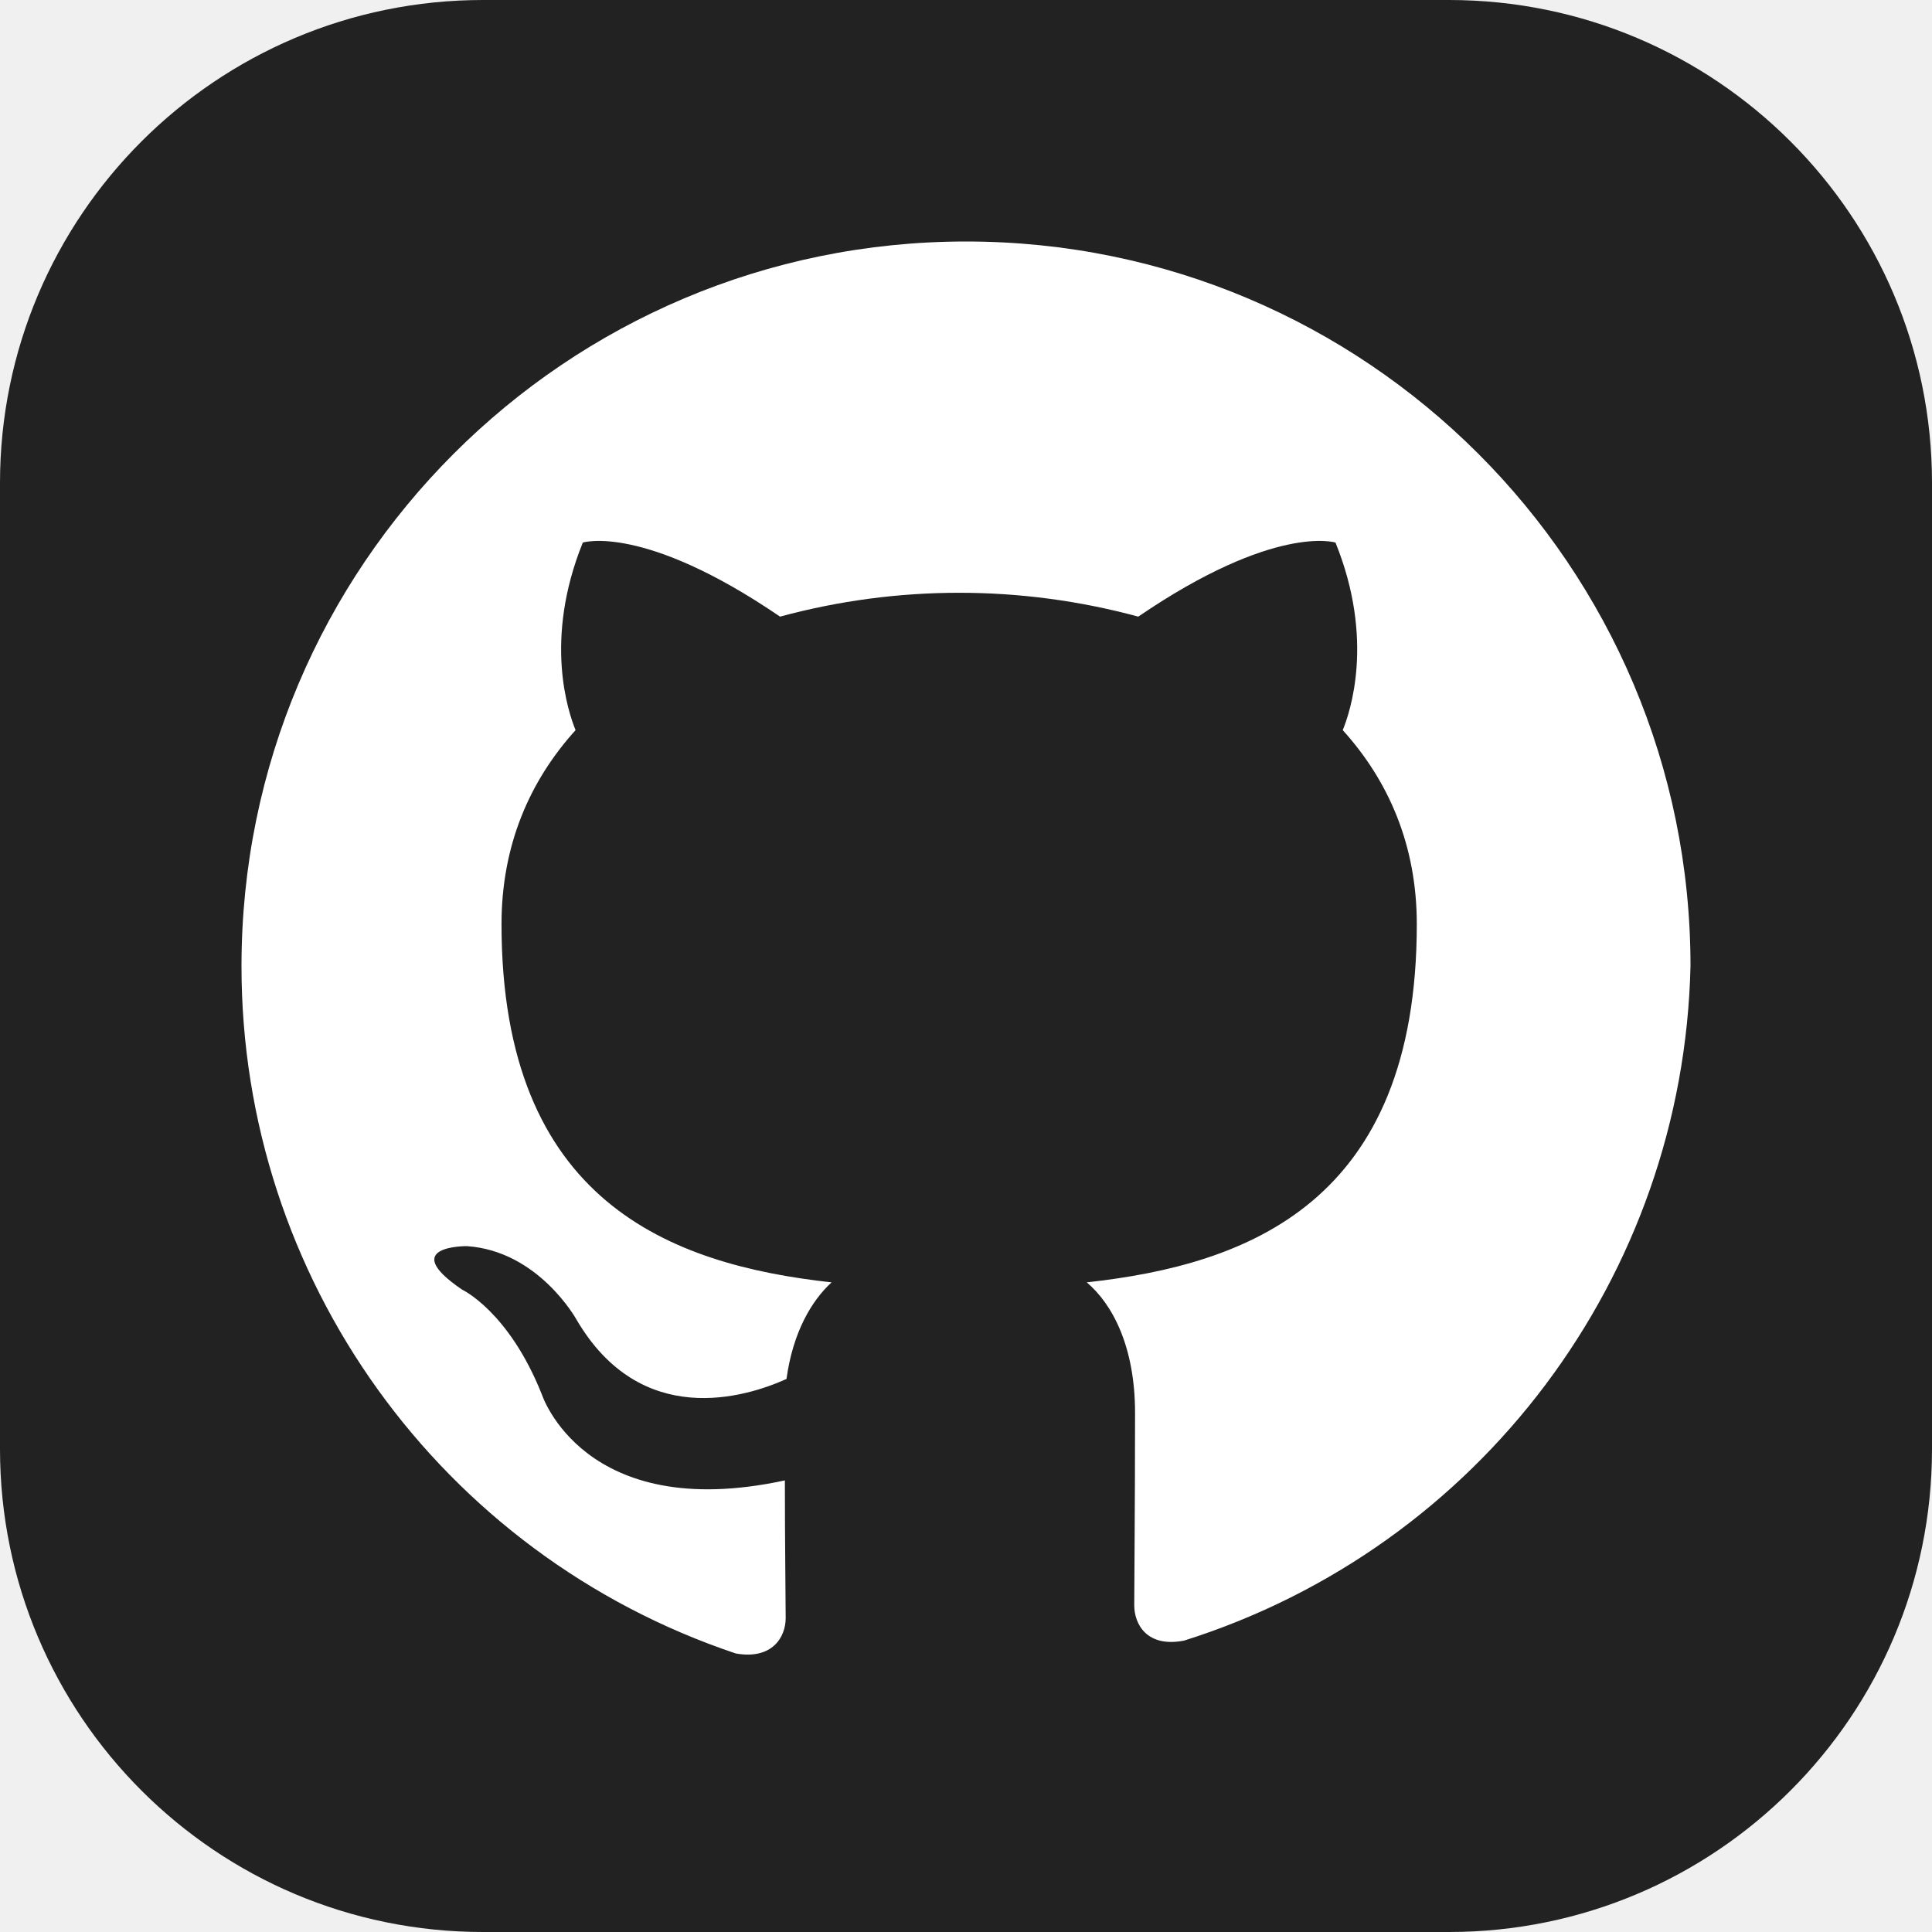
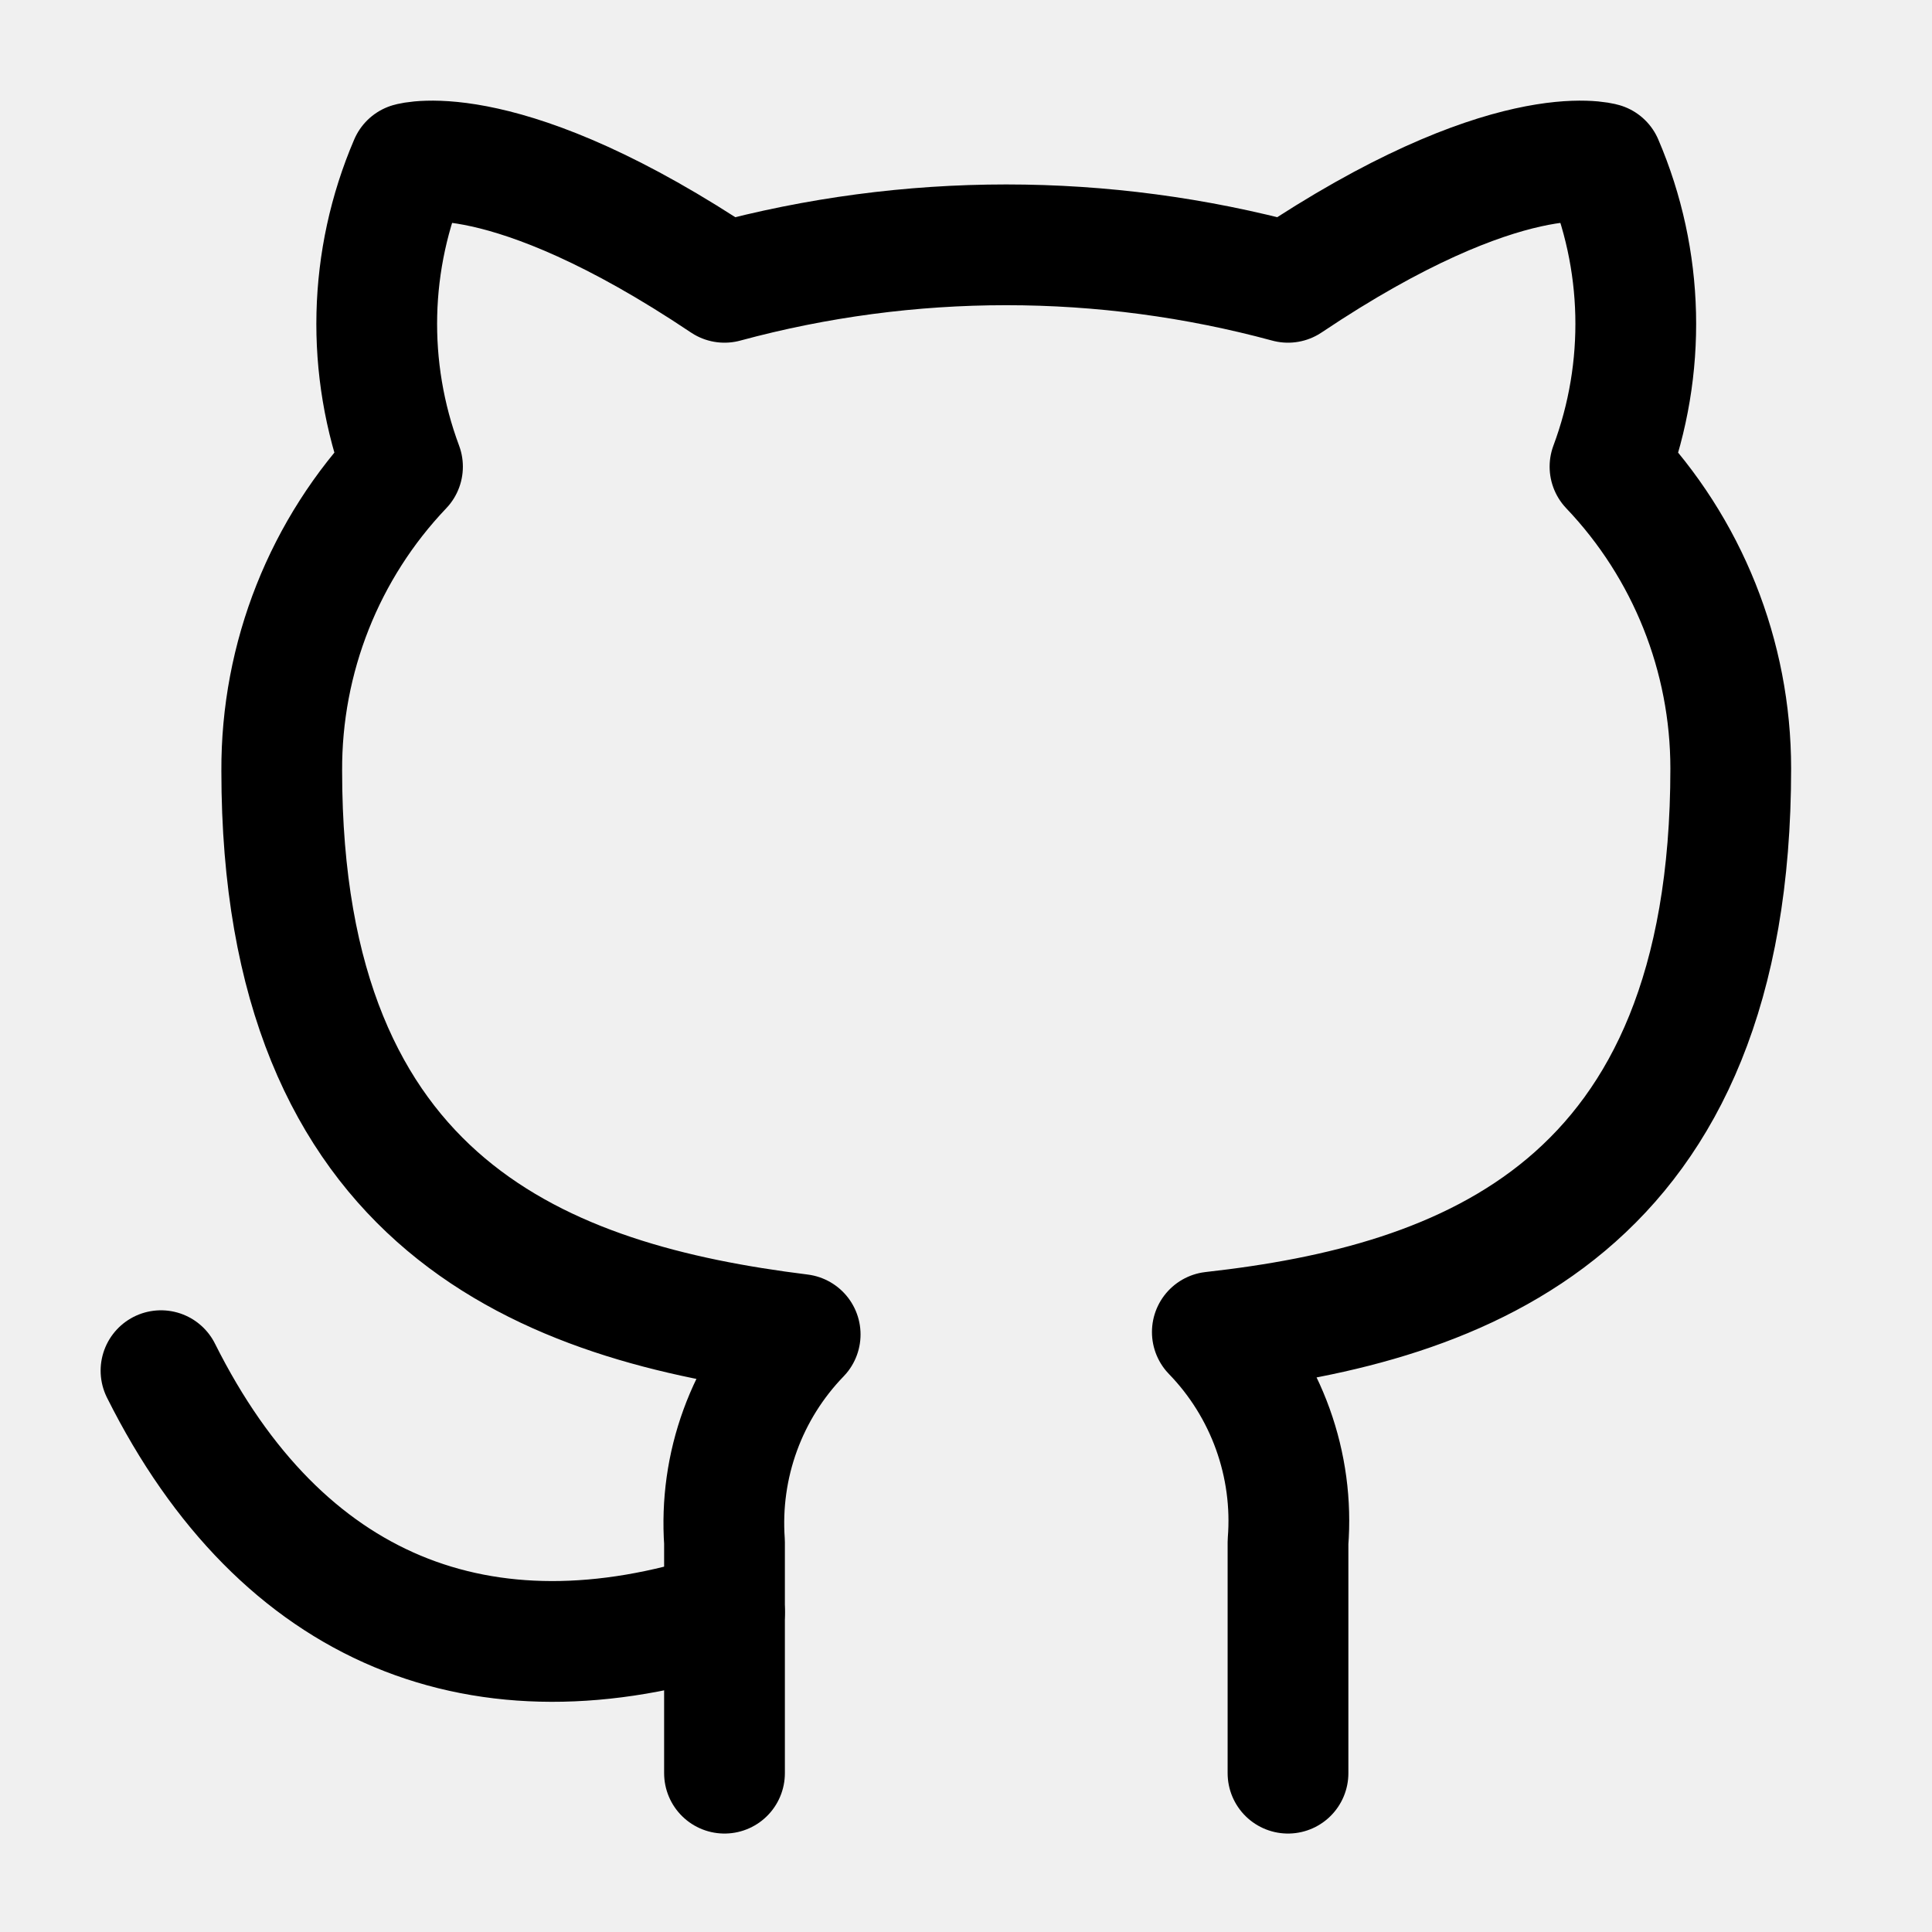
- <svg width="32" height="32" viewBox="0 0 24 24" fill="none">
-   <rect width="24" height="24" rx="6" fill="#222" />
-   <path d="M12 3C7.03 3 3 7.03 3 12a9 9 0 006.14 8.54c.45.08.62-.2.62-.44 0-.22-.01-.94-.01-1.71-2.5.54-3.02-1.07-3.02-1.07-.41-1.03-.99-1.3-.99-1.3-.81-.55.06-.54.06-.54.89.06 1.36.91 1.36.91.8 1.37 2.1.97 2.61.74.08-.58.31-.97.56-1.2-2-.22-4.1-1-4.1-4.45 0-.98.35-1.78.92-2.41-.09-.22-.4-1.12.09-2.33 0 0 .75-.24 2.45.92a8.5 8.5 0 014.45 0c1.7-1.16 2.45-.92 2.45-.92.49 1.21.18 2.11.09 2.33.57.63.92 1.43.92 2.41 0 3.46-2.1 4.23-4.1 4.45.32.27.6.8.6 1.62 0 1.17-.01 2.11-.01 2.39 0 .24.16.53.62.44A9 9 0 0021 12c0-4.97-4.03-9-9-9z" fill="#fff" />
+ <svg xmlns="http://www.w3.org/2000/svg" width="24px" height="24px" stroke-width="1.5" viewBox="0 0 24 24" fill="none" color="#000000">
+   <path d="M16 22.027V19.157C16.038 18.68 15.973 18.201 15.811 17.751C15.649 17.301 15.393 16.89 15.06 16.547C18.2 16.197 21.5 15.007 21.5 9.547C21.5 8.151 20.963 6.808 20 5.797C20.456 4.575 20.424 3.225 19.91 2.027C19.91 2.027 18.73 1.677 16 3.507C13.708 2.886 11.292 2.886 9 3.507C6.27 1.677 5.09 2.027 5.09 2.027C4.576 3.225 4.544 4.575 5 5.797C4.03 6.815 3.493 8.17 3.5 9.577C3.5 14.997 6.8 16.187 9.94 16.577C9.611 16.917 9.357 17.322 9.195 17.767C9.033 18.211 8.967 18.685 9 19.157V22.027" stroke="#000000" stroke-width="1.5" stroke-linecap="round" stroke-linejoin="round" />
+   <path d="M9 20.027C6 21 3.5 20.027 2 17.027" stroke="#000000" stroke-width="1.5" stroke-linecap="round" stroke-linejoin="round" />
</svg>
